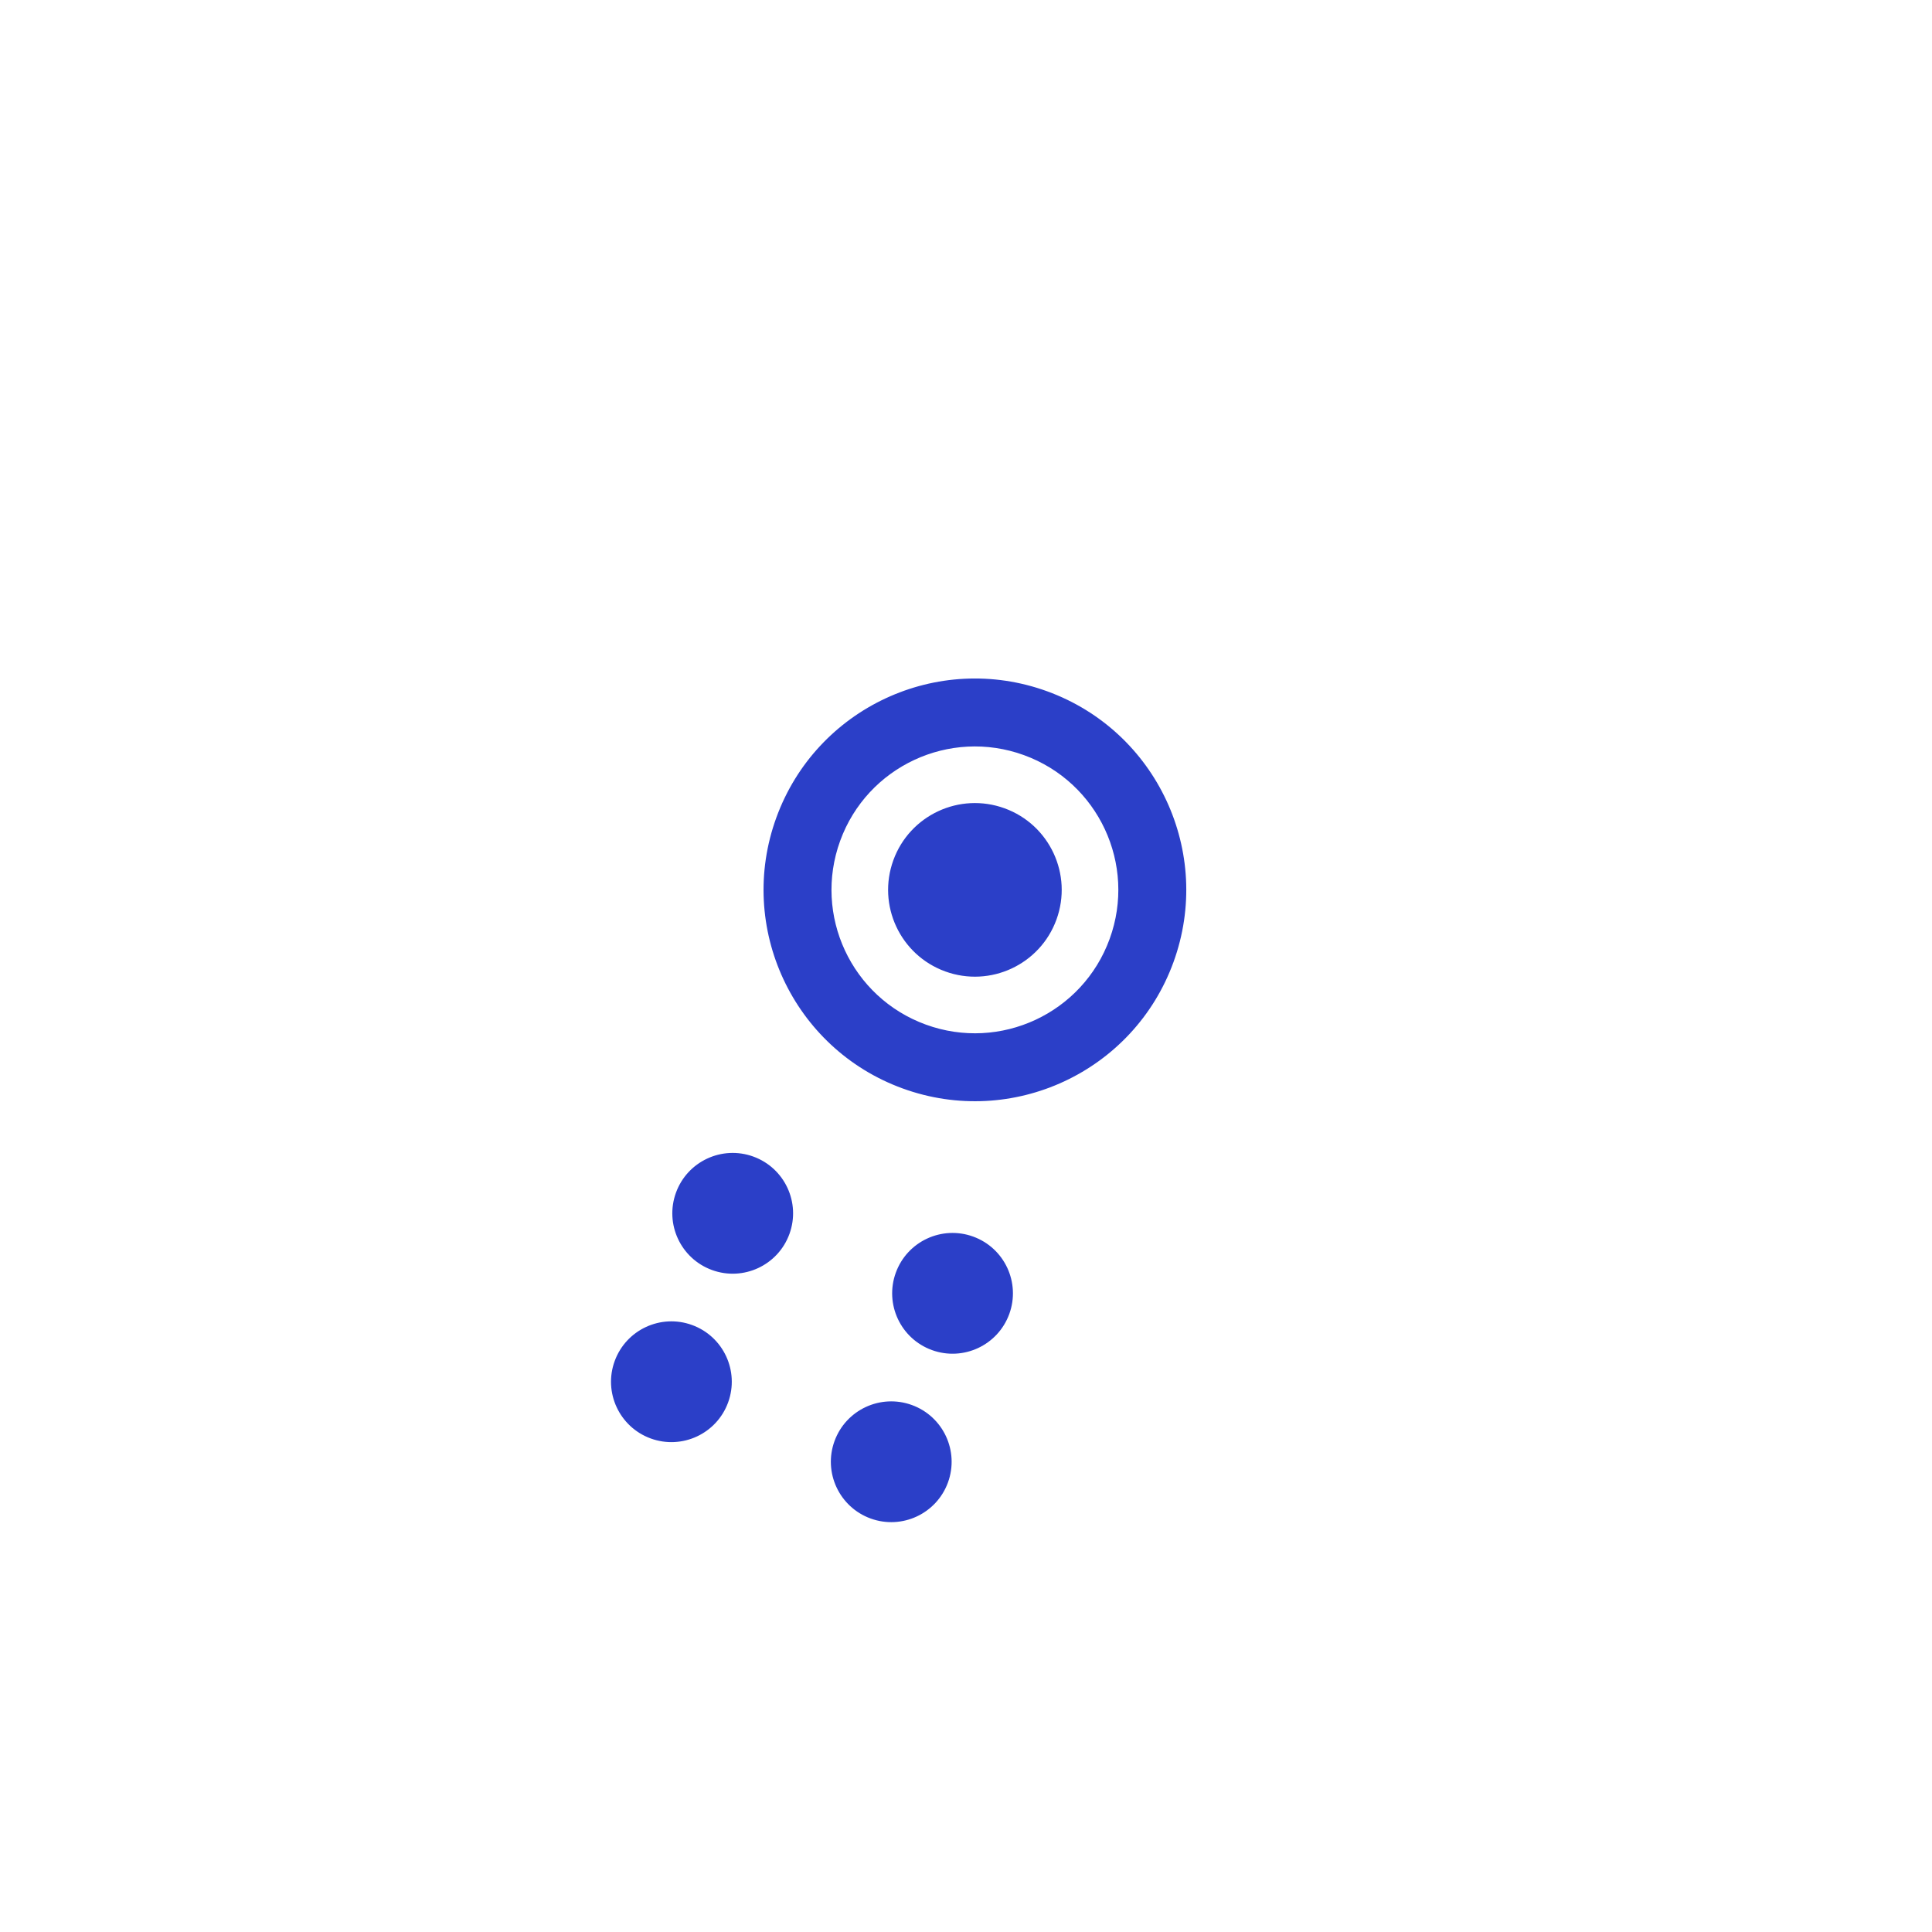
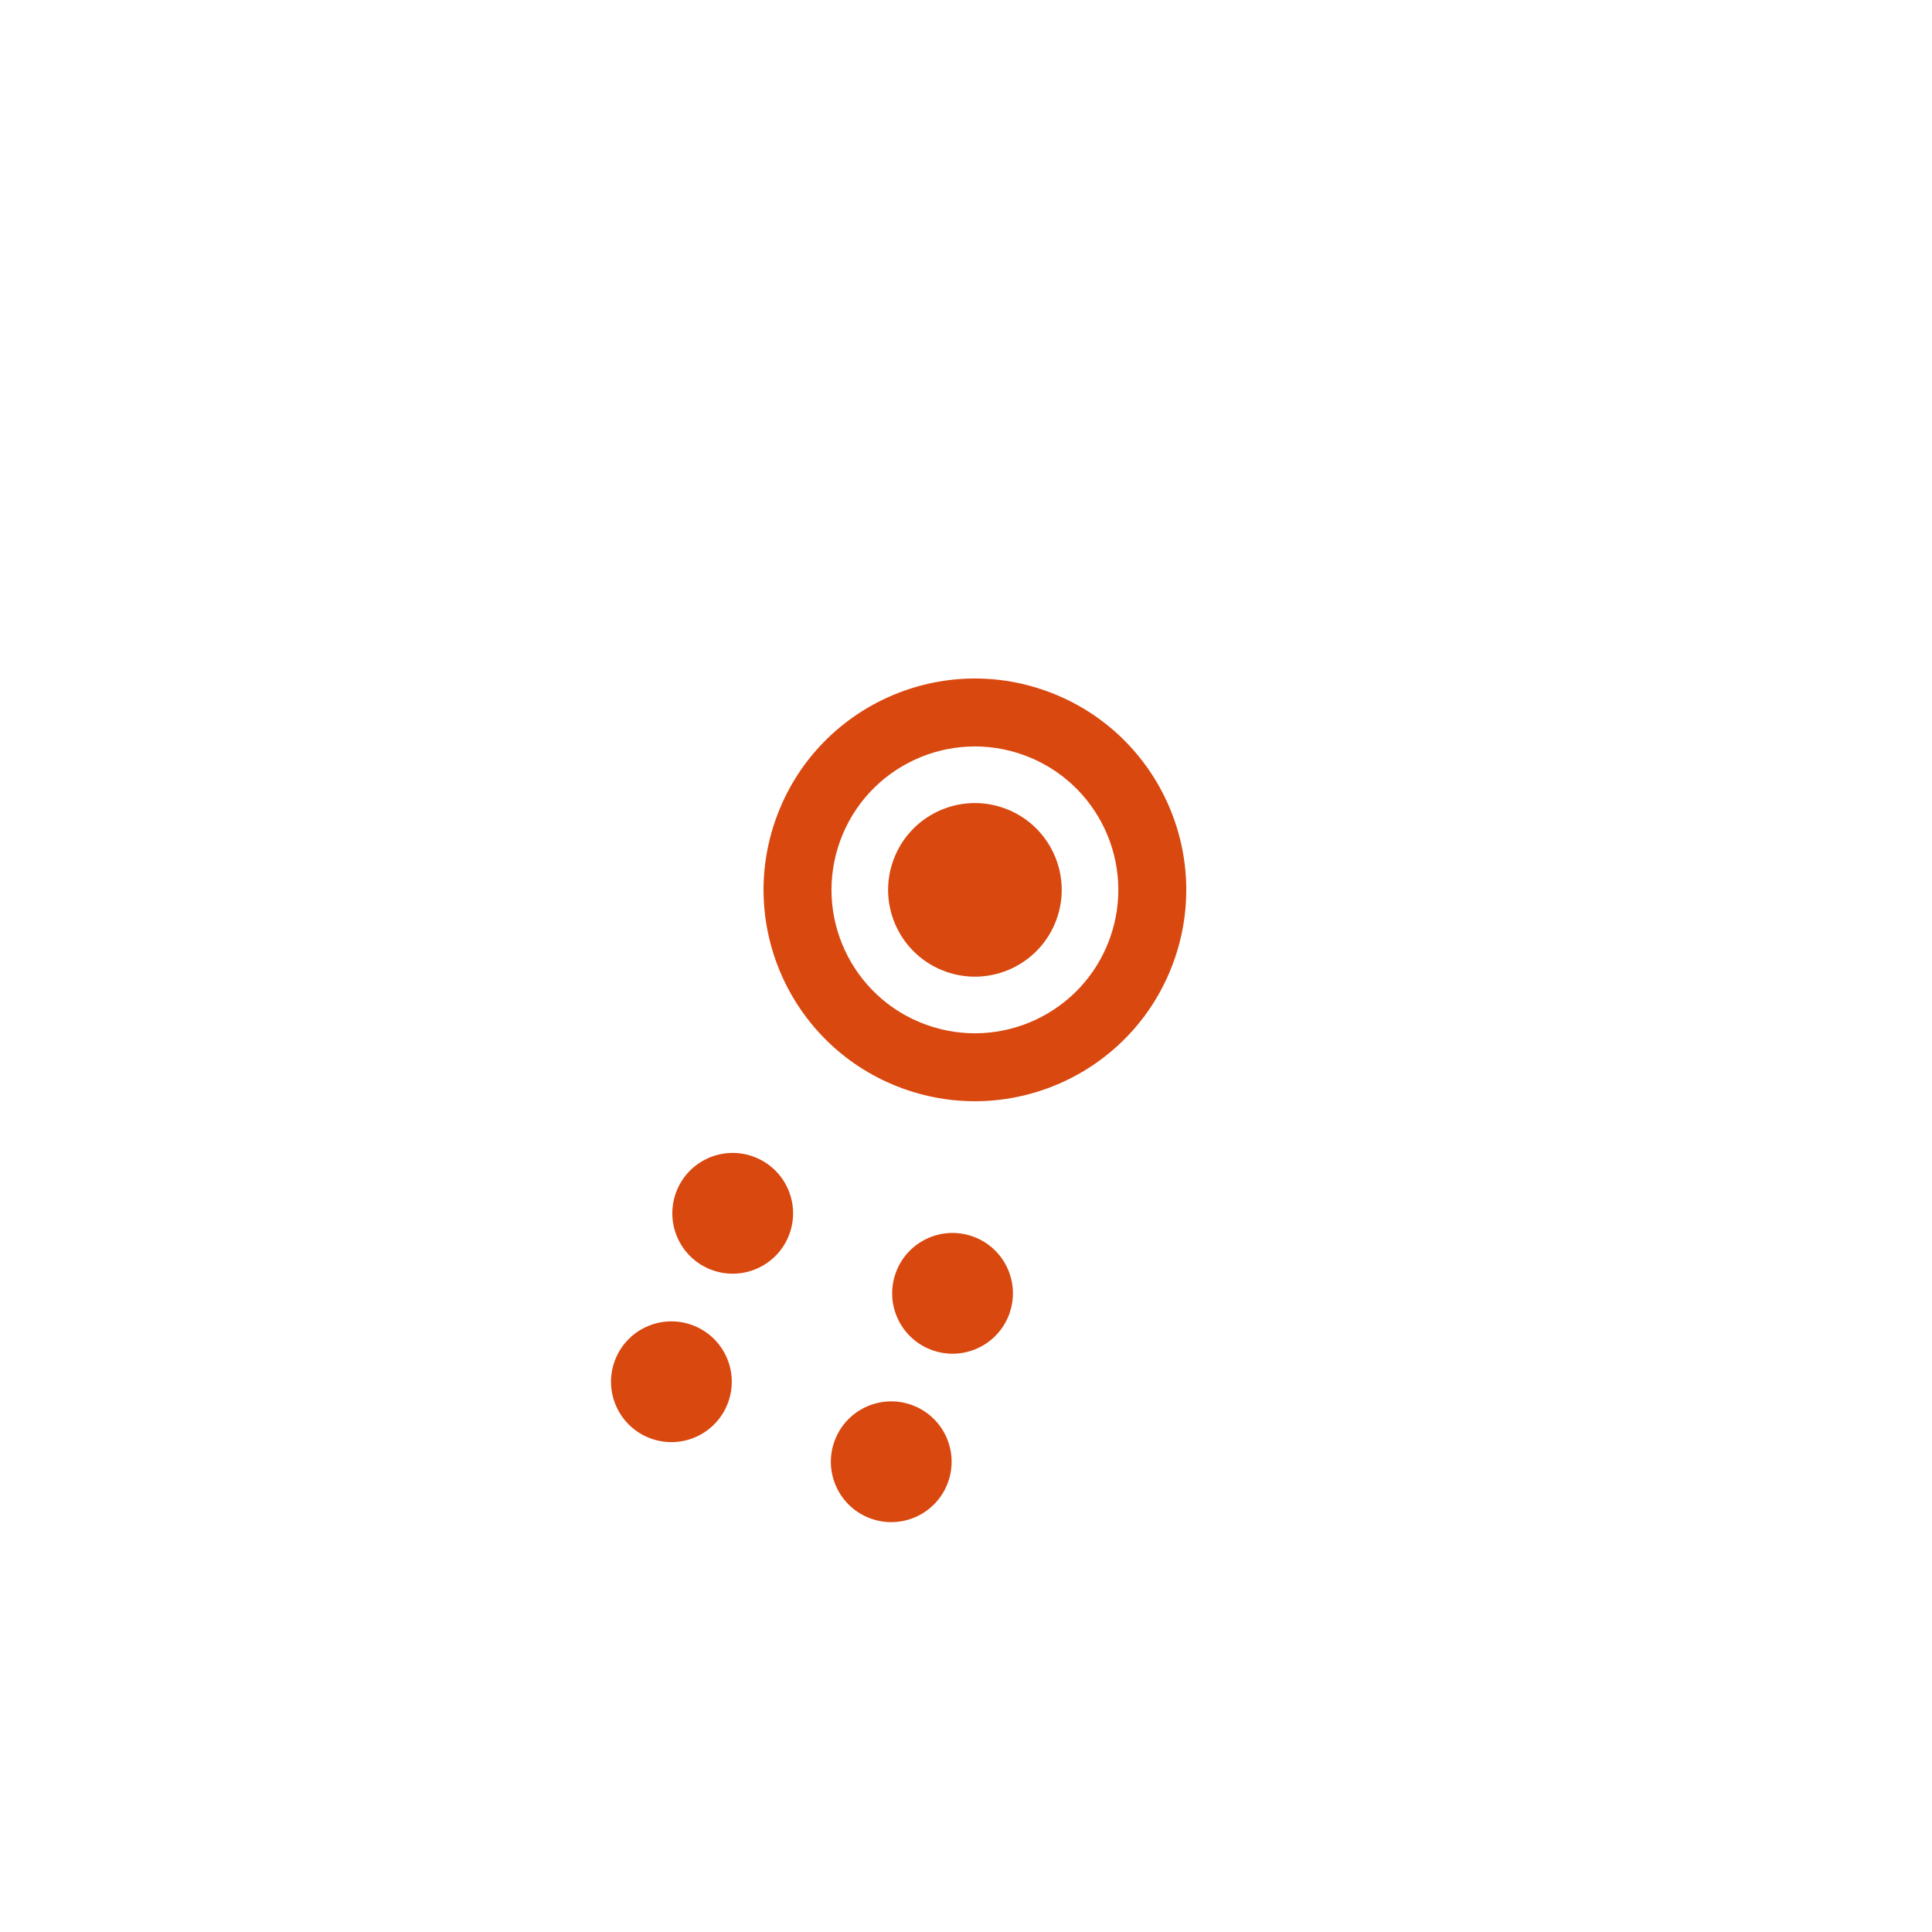
<svg xmlns="http://www.w3.org/2000/svg" width="1024" height="1024" viewBox="0 0 1024 1024">
  <g transform="rotate(20 462 622)">
-     <path fill-rule="evenodd" fill="#2B3FC8" d="M350,462.0 a112,112 0 1,0 224,0 a112,112 0 1,0 -224,0 Z M386,462.0 a76,76 0 1,0 152,0 a76,76 0 1,0 -152,0 Z" />
-     <circle cx="462" cy="462.0" r="46" fill="#2B3FC8" />
-     <circle cx="400" cy="667.0" r="32" fill="#2B3FC8" />
-     <circle cx="524" cy="667.0" r="32" fill="#2B3FC8" />
-     <circle cx="400" cy="762.0" r="32" fill="#2B3FC8" />
-     <circle cx="524" cy="762.0" r="32" fill="#2B3FC8" />
+     <path fill-rule="evenodd" fill="#D9480F" d="M350,462.0 a112,112 0 1,0 224,0 a112,112 0 1,0 -224,0 Z M386,462.0 a76,76 0 1,0 152,0 a76,76 0 1,0 -152,0 Z" />
+     <circle cx="462" cy="462.0" r="46" fill="#D9480F" />
+     <circle cx="400" cy="667.0" r="32" fill="#D9480F" />
+     <circle cx="524" cy="667.0" r="32" fill="#D9480F" />
+     <circle cx="400" cy="762.0" r="32" fill="#D9480F" />
+     <circle cx="524" cy="762.0" r="32" fill="#D9480F" />
  </g>
</svg>
